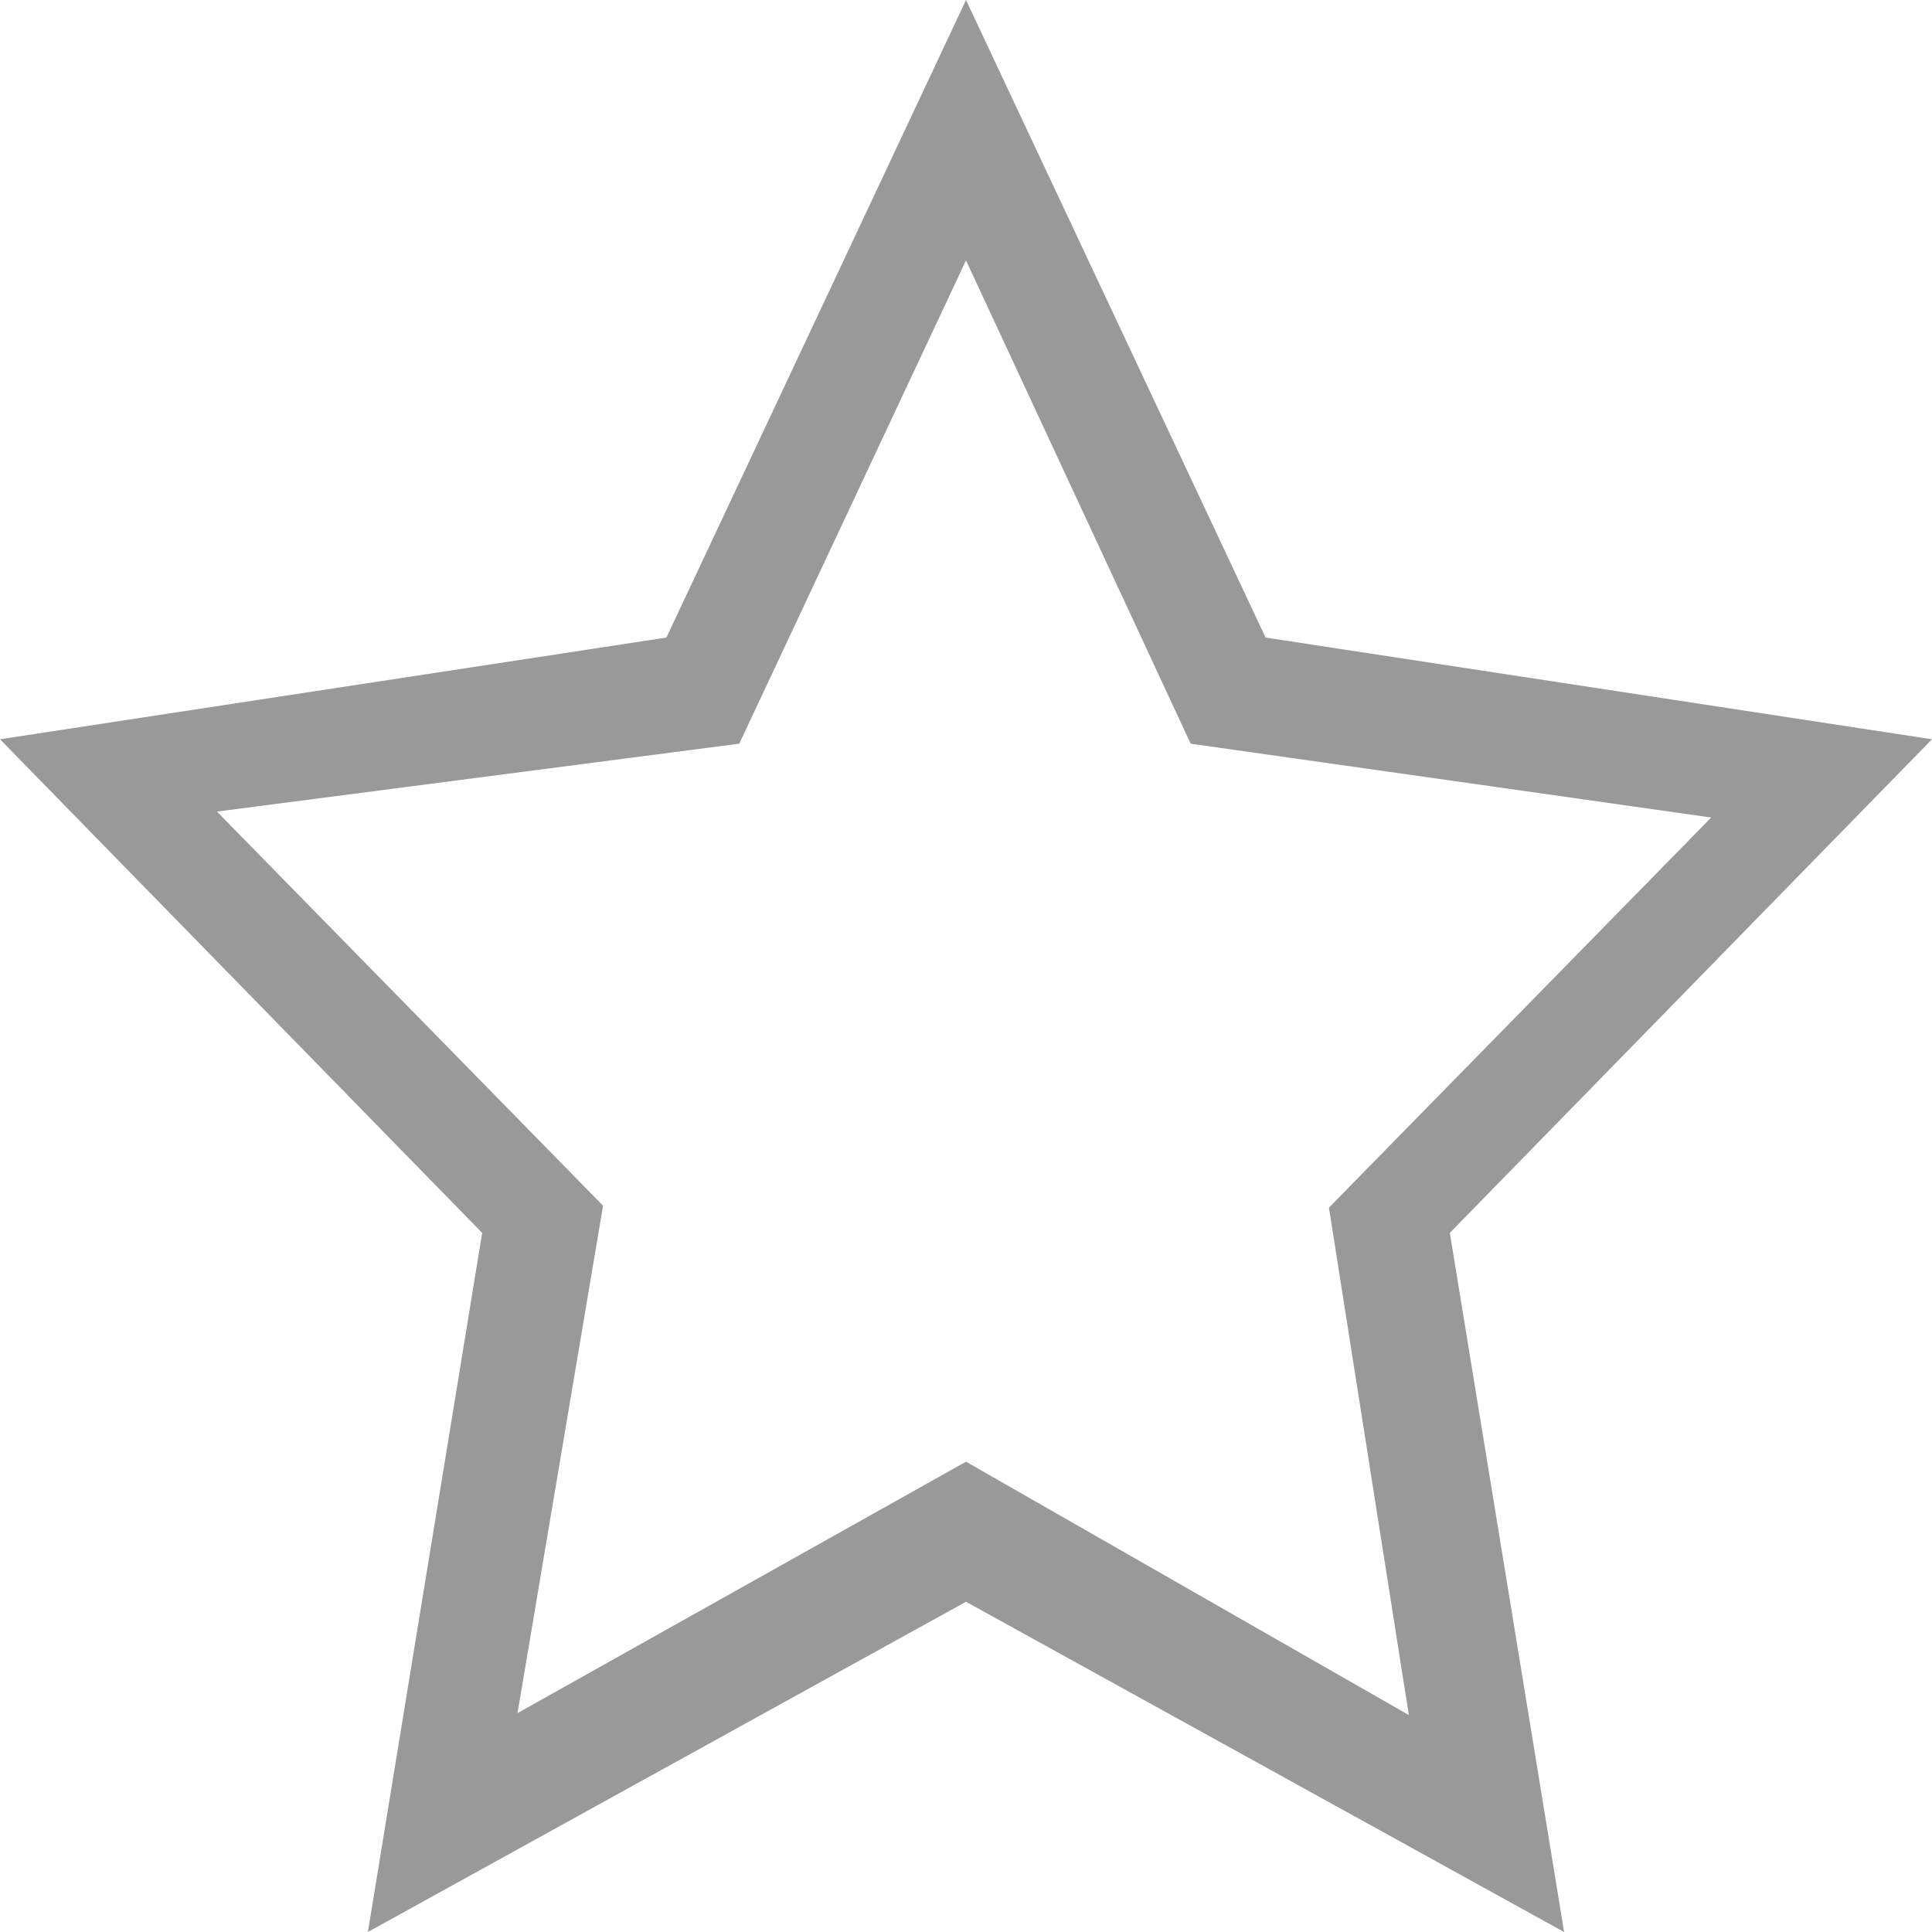
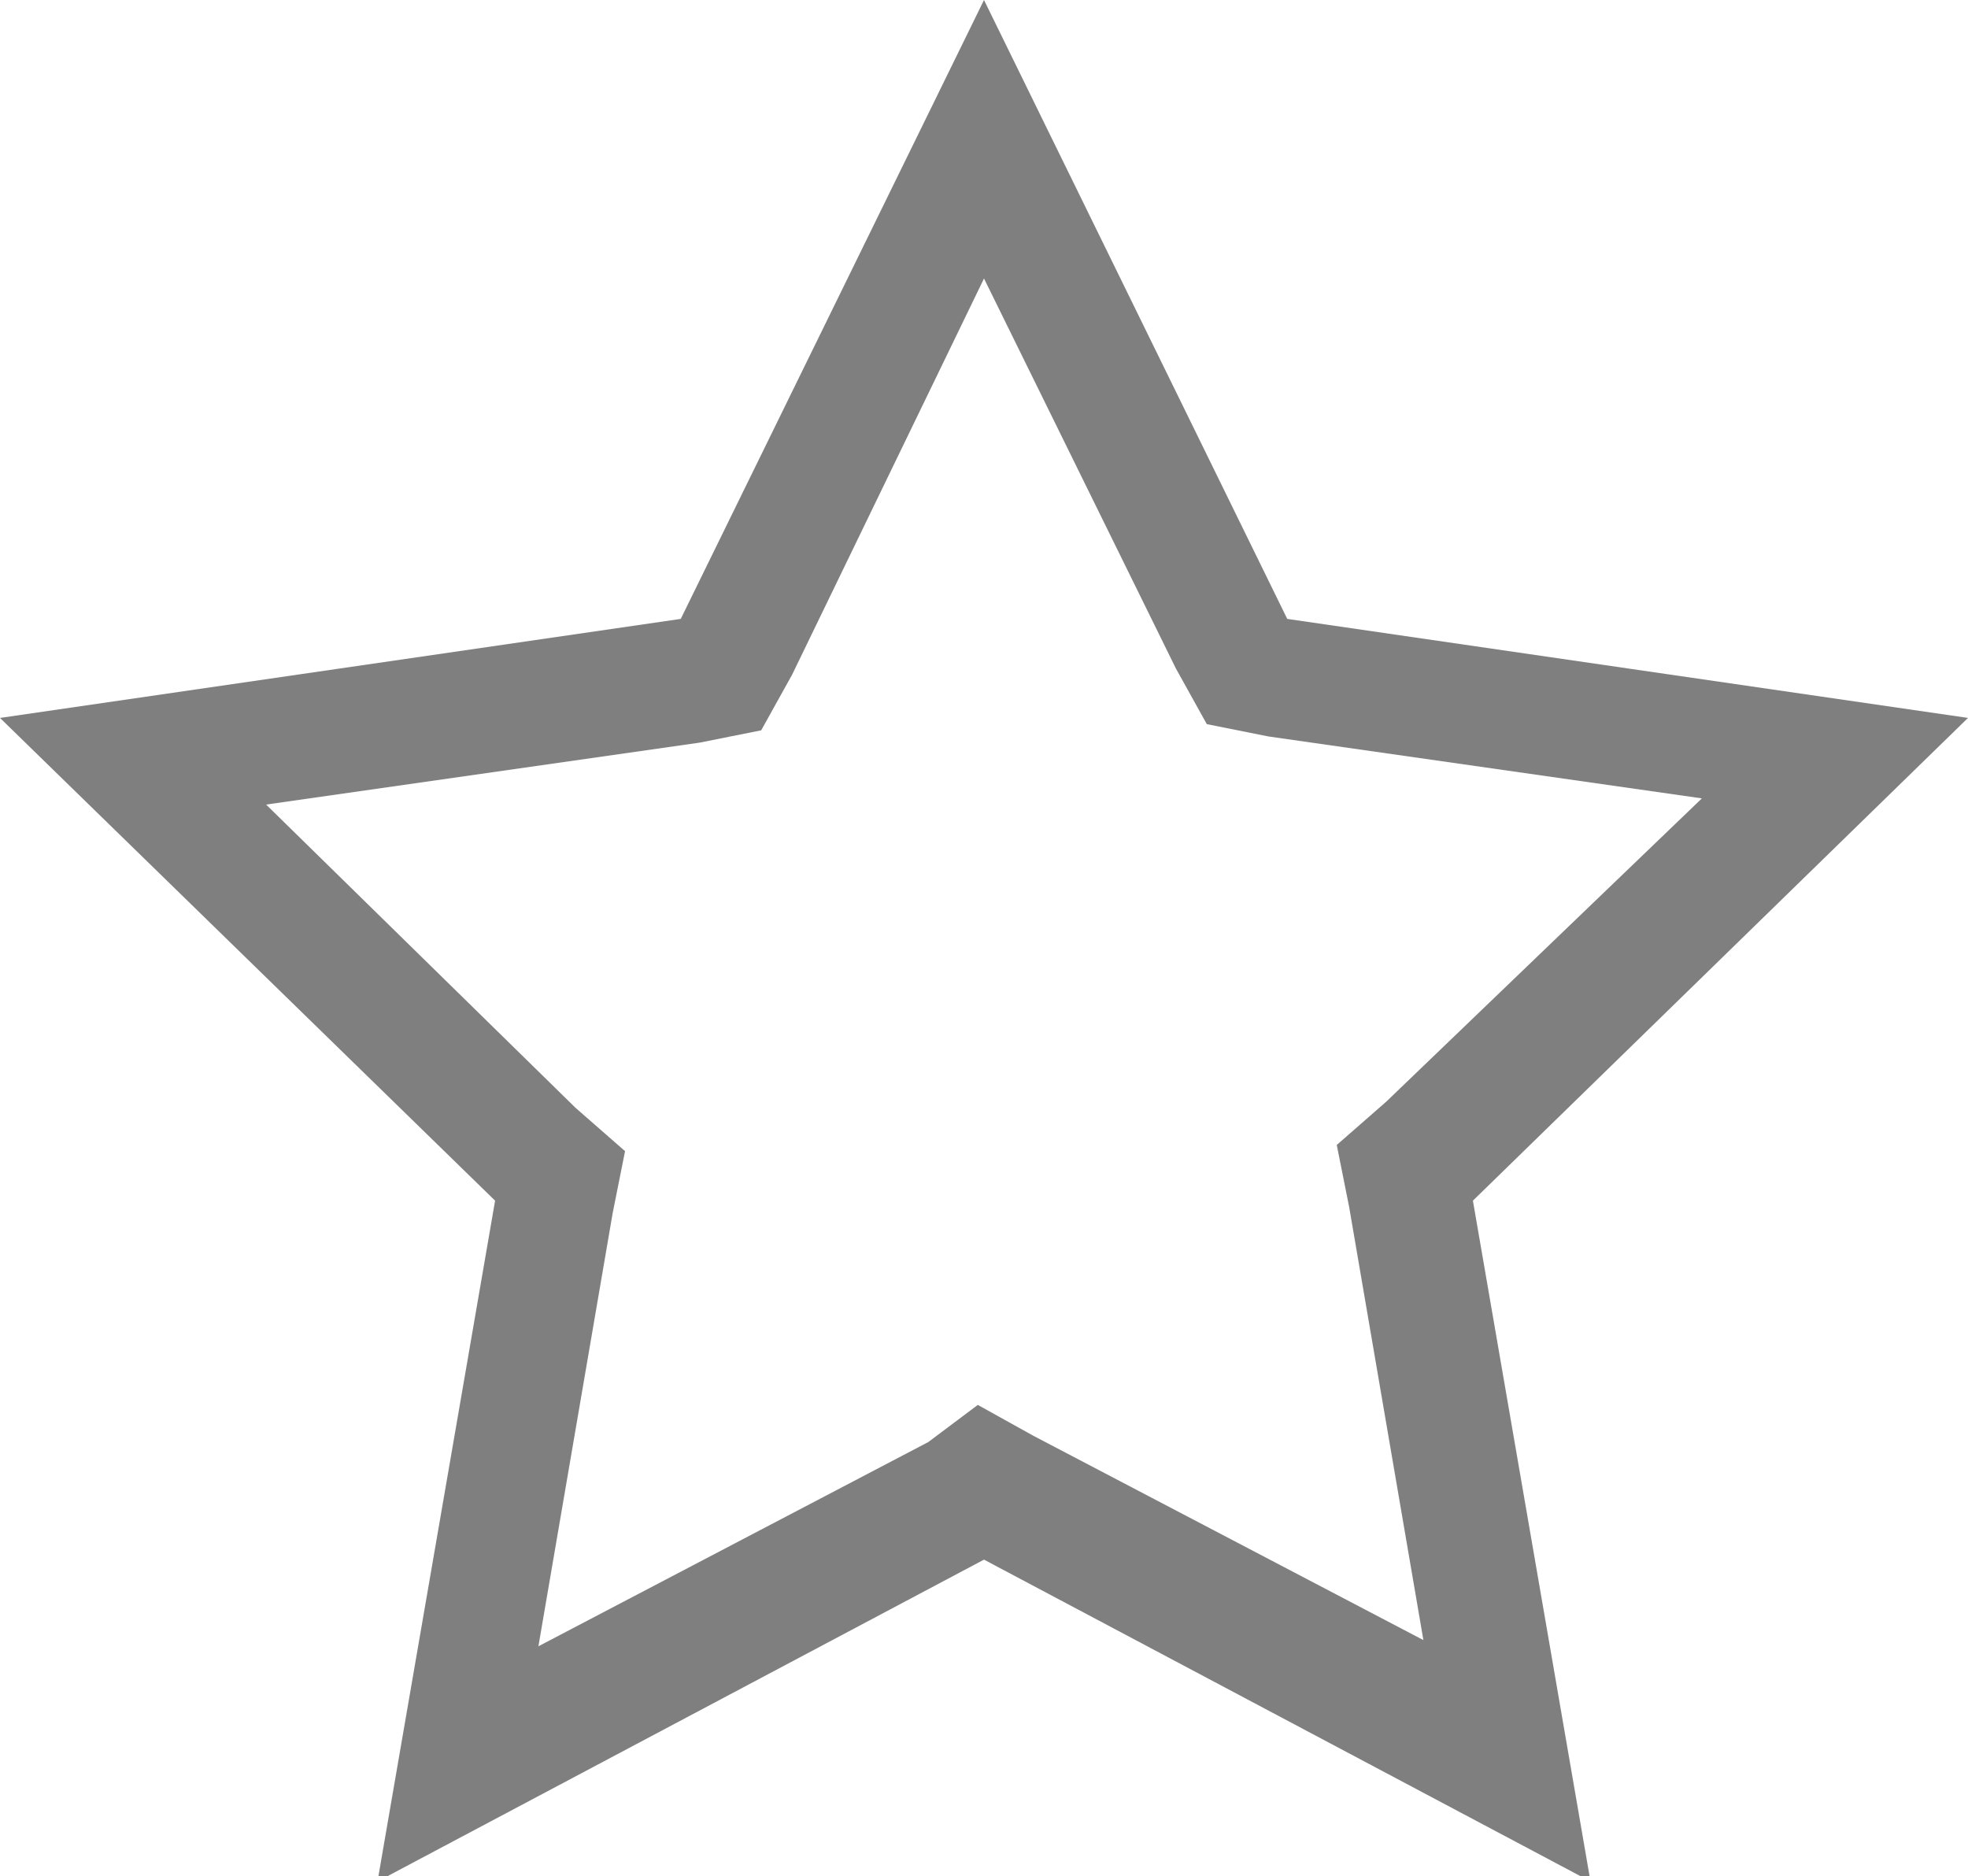
- <svg xmlns="http://www.w3.org/2000/svg" width="14" height="14" viewBox="0 0 14 14" fill="none">
-   <path opacity="0.4" fill-rule="evenodd" clip-rule="evenodd" d="M10.506 8.934L11.334 14L7 11.607L2.666 14L3.494 8.934L0 5.357L4.829 4.62L7 3.05176e-05L9.171 4.62L14 5.357L10.506 8.934ZM8.628 5.389L7 1.887L5.357 5.389L1.572 5.881L4.37 8.737L3.75 12.414L7 10.592L10.209 12.428L9.63 8.751L12.4 5.924L8.628 5.389Z" fill="black" />
+ <svg xmlns="http://www.w3.org/2000/svg" viewBox="0 0 31.8 30.3">
+   <path opacity="0.5" d="M15.9,4.5l3.1,6.3l0.5,0.9l1,0.2l7,1l-5.1,4.9l-0.8,0.7l0.2,1l1.2,7l-6.3-3.3l-0.9-0.5L15,23.3l-6.3,3.3l1.2-7l0.2-1   l-0.8-0.7L4.3,13l7-1l1-0.2l0.5-0.9L15.9,4.5 M15.9,0L11,10L0,11.6l8,7.8l-1.9,11l9.8-5.2l9.8,5.2l-1.9-11l8-7.8l-11-1.6L15.9,0   L15.9,0z" />
</svg>
